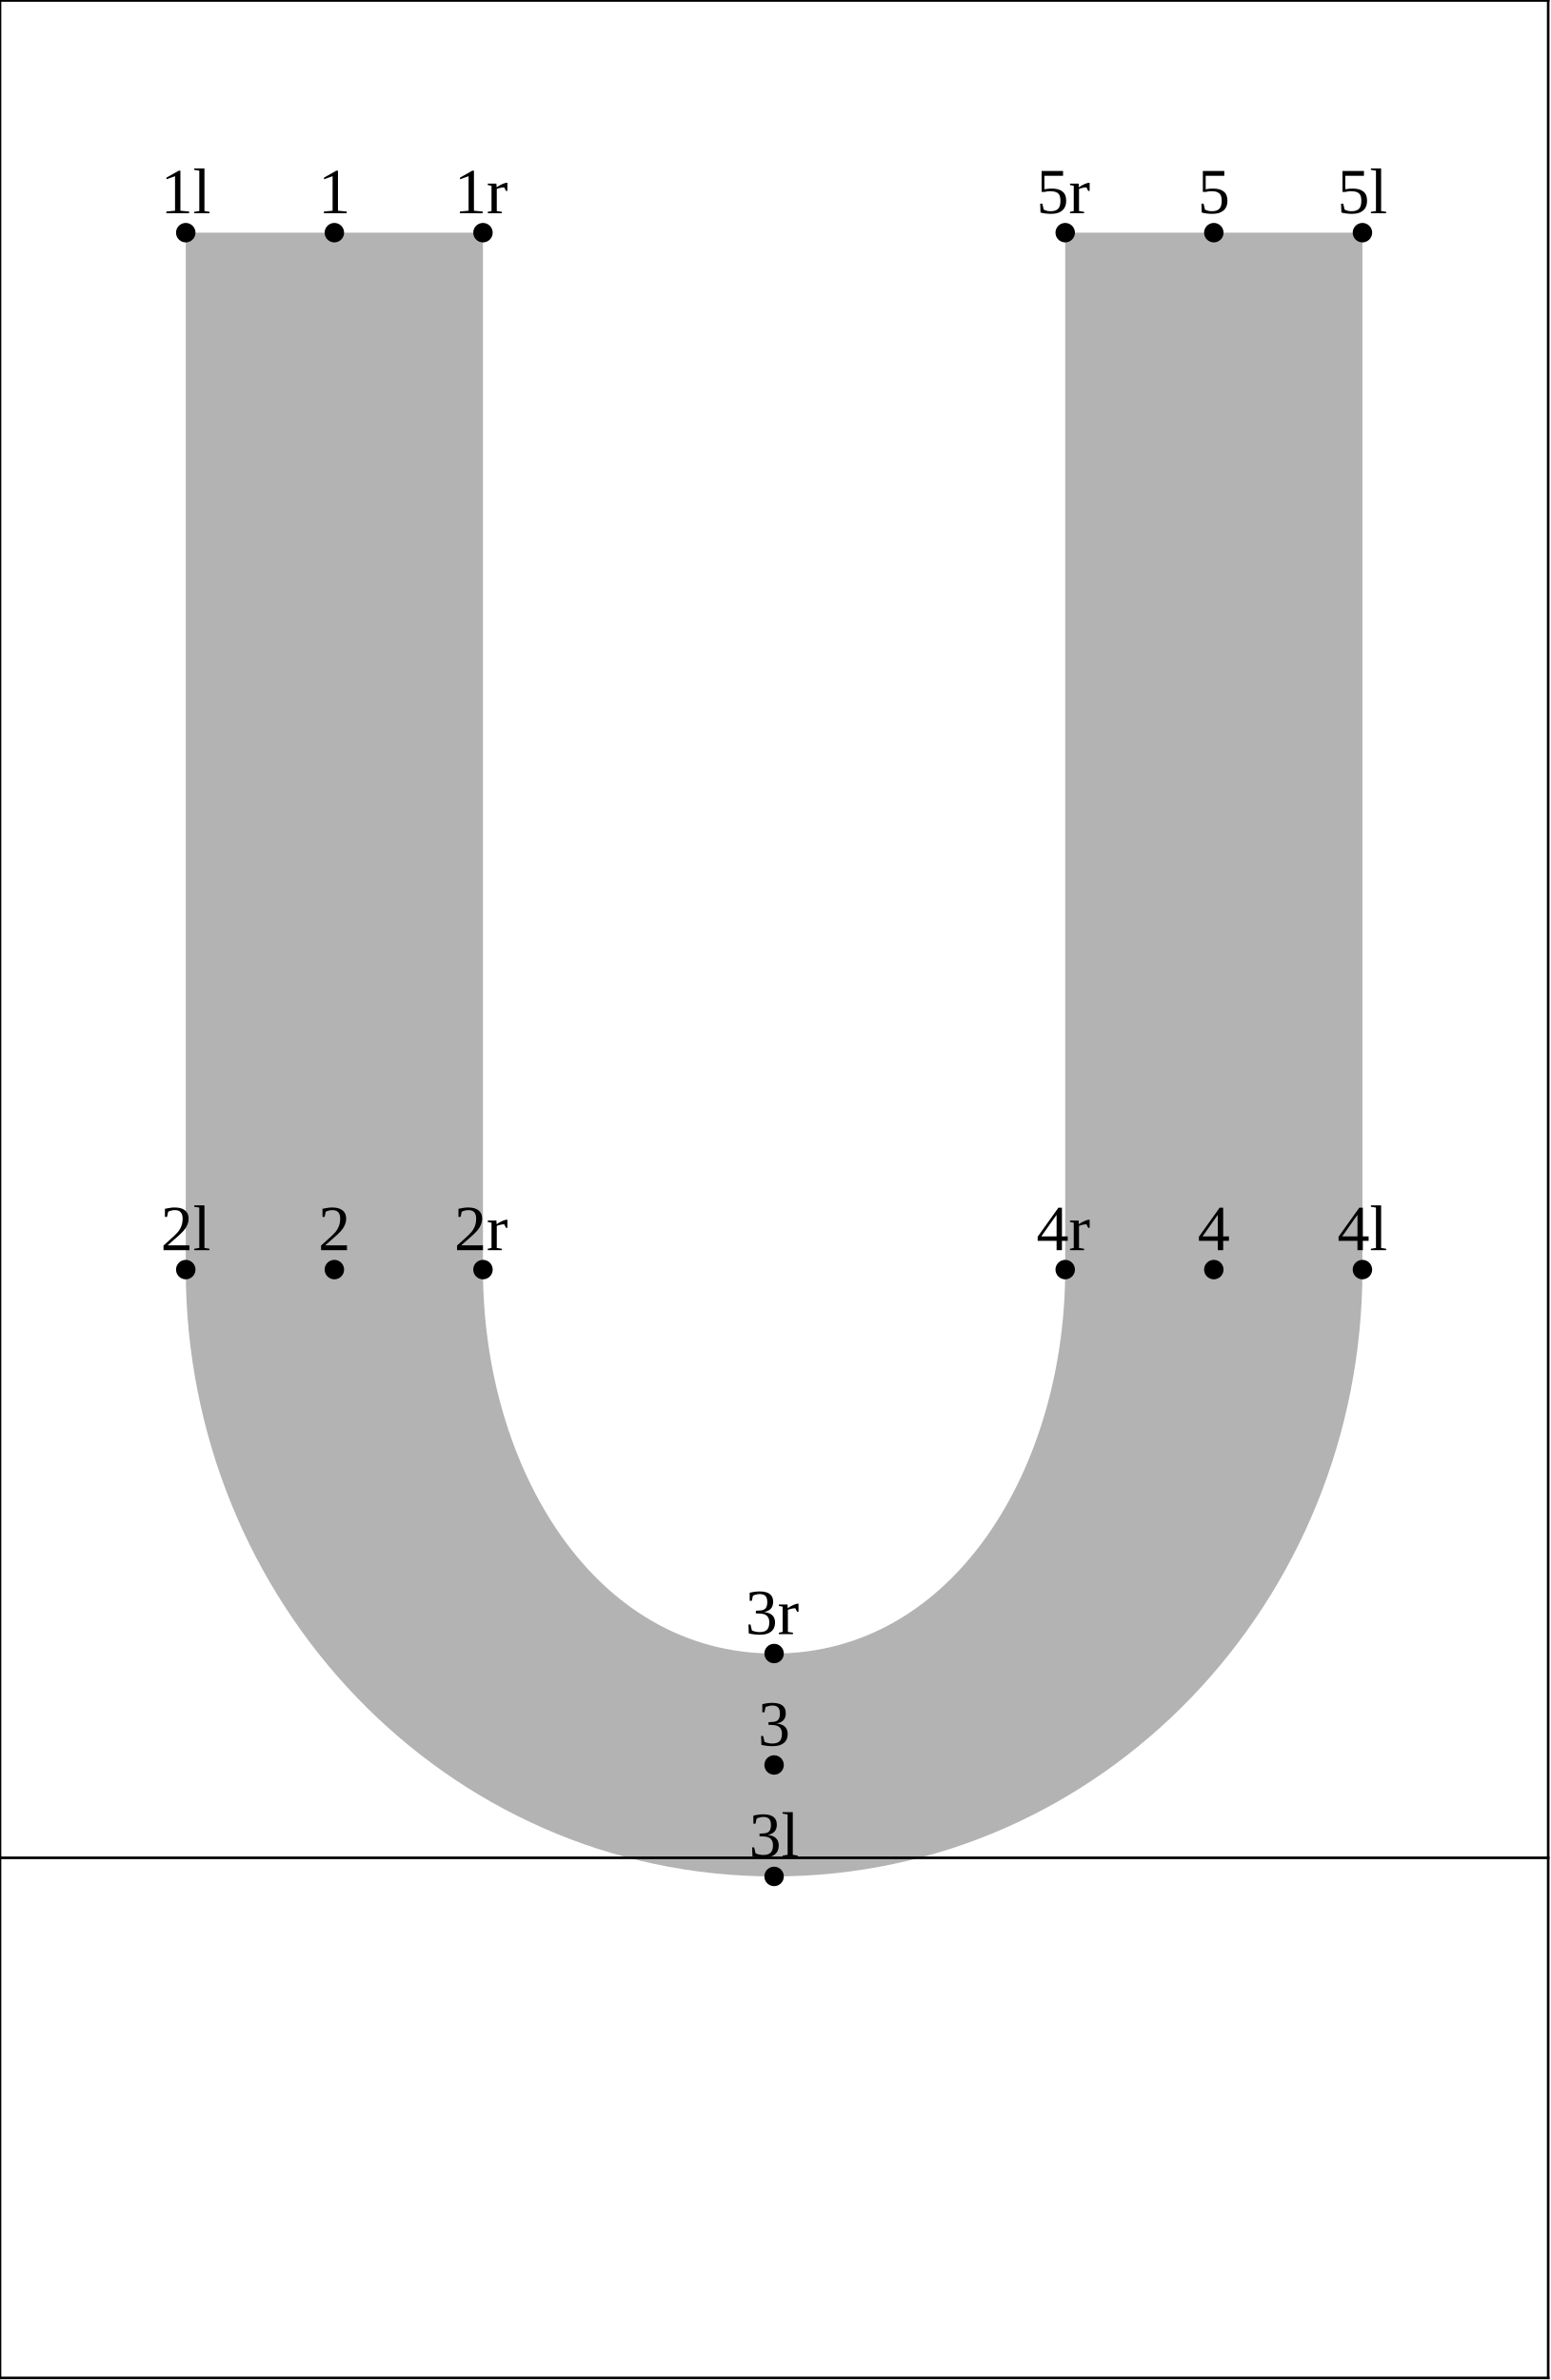
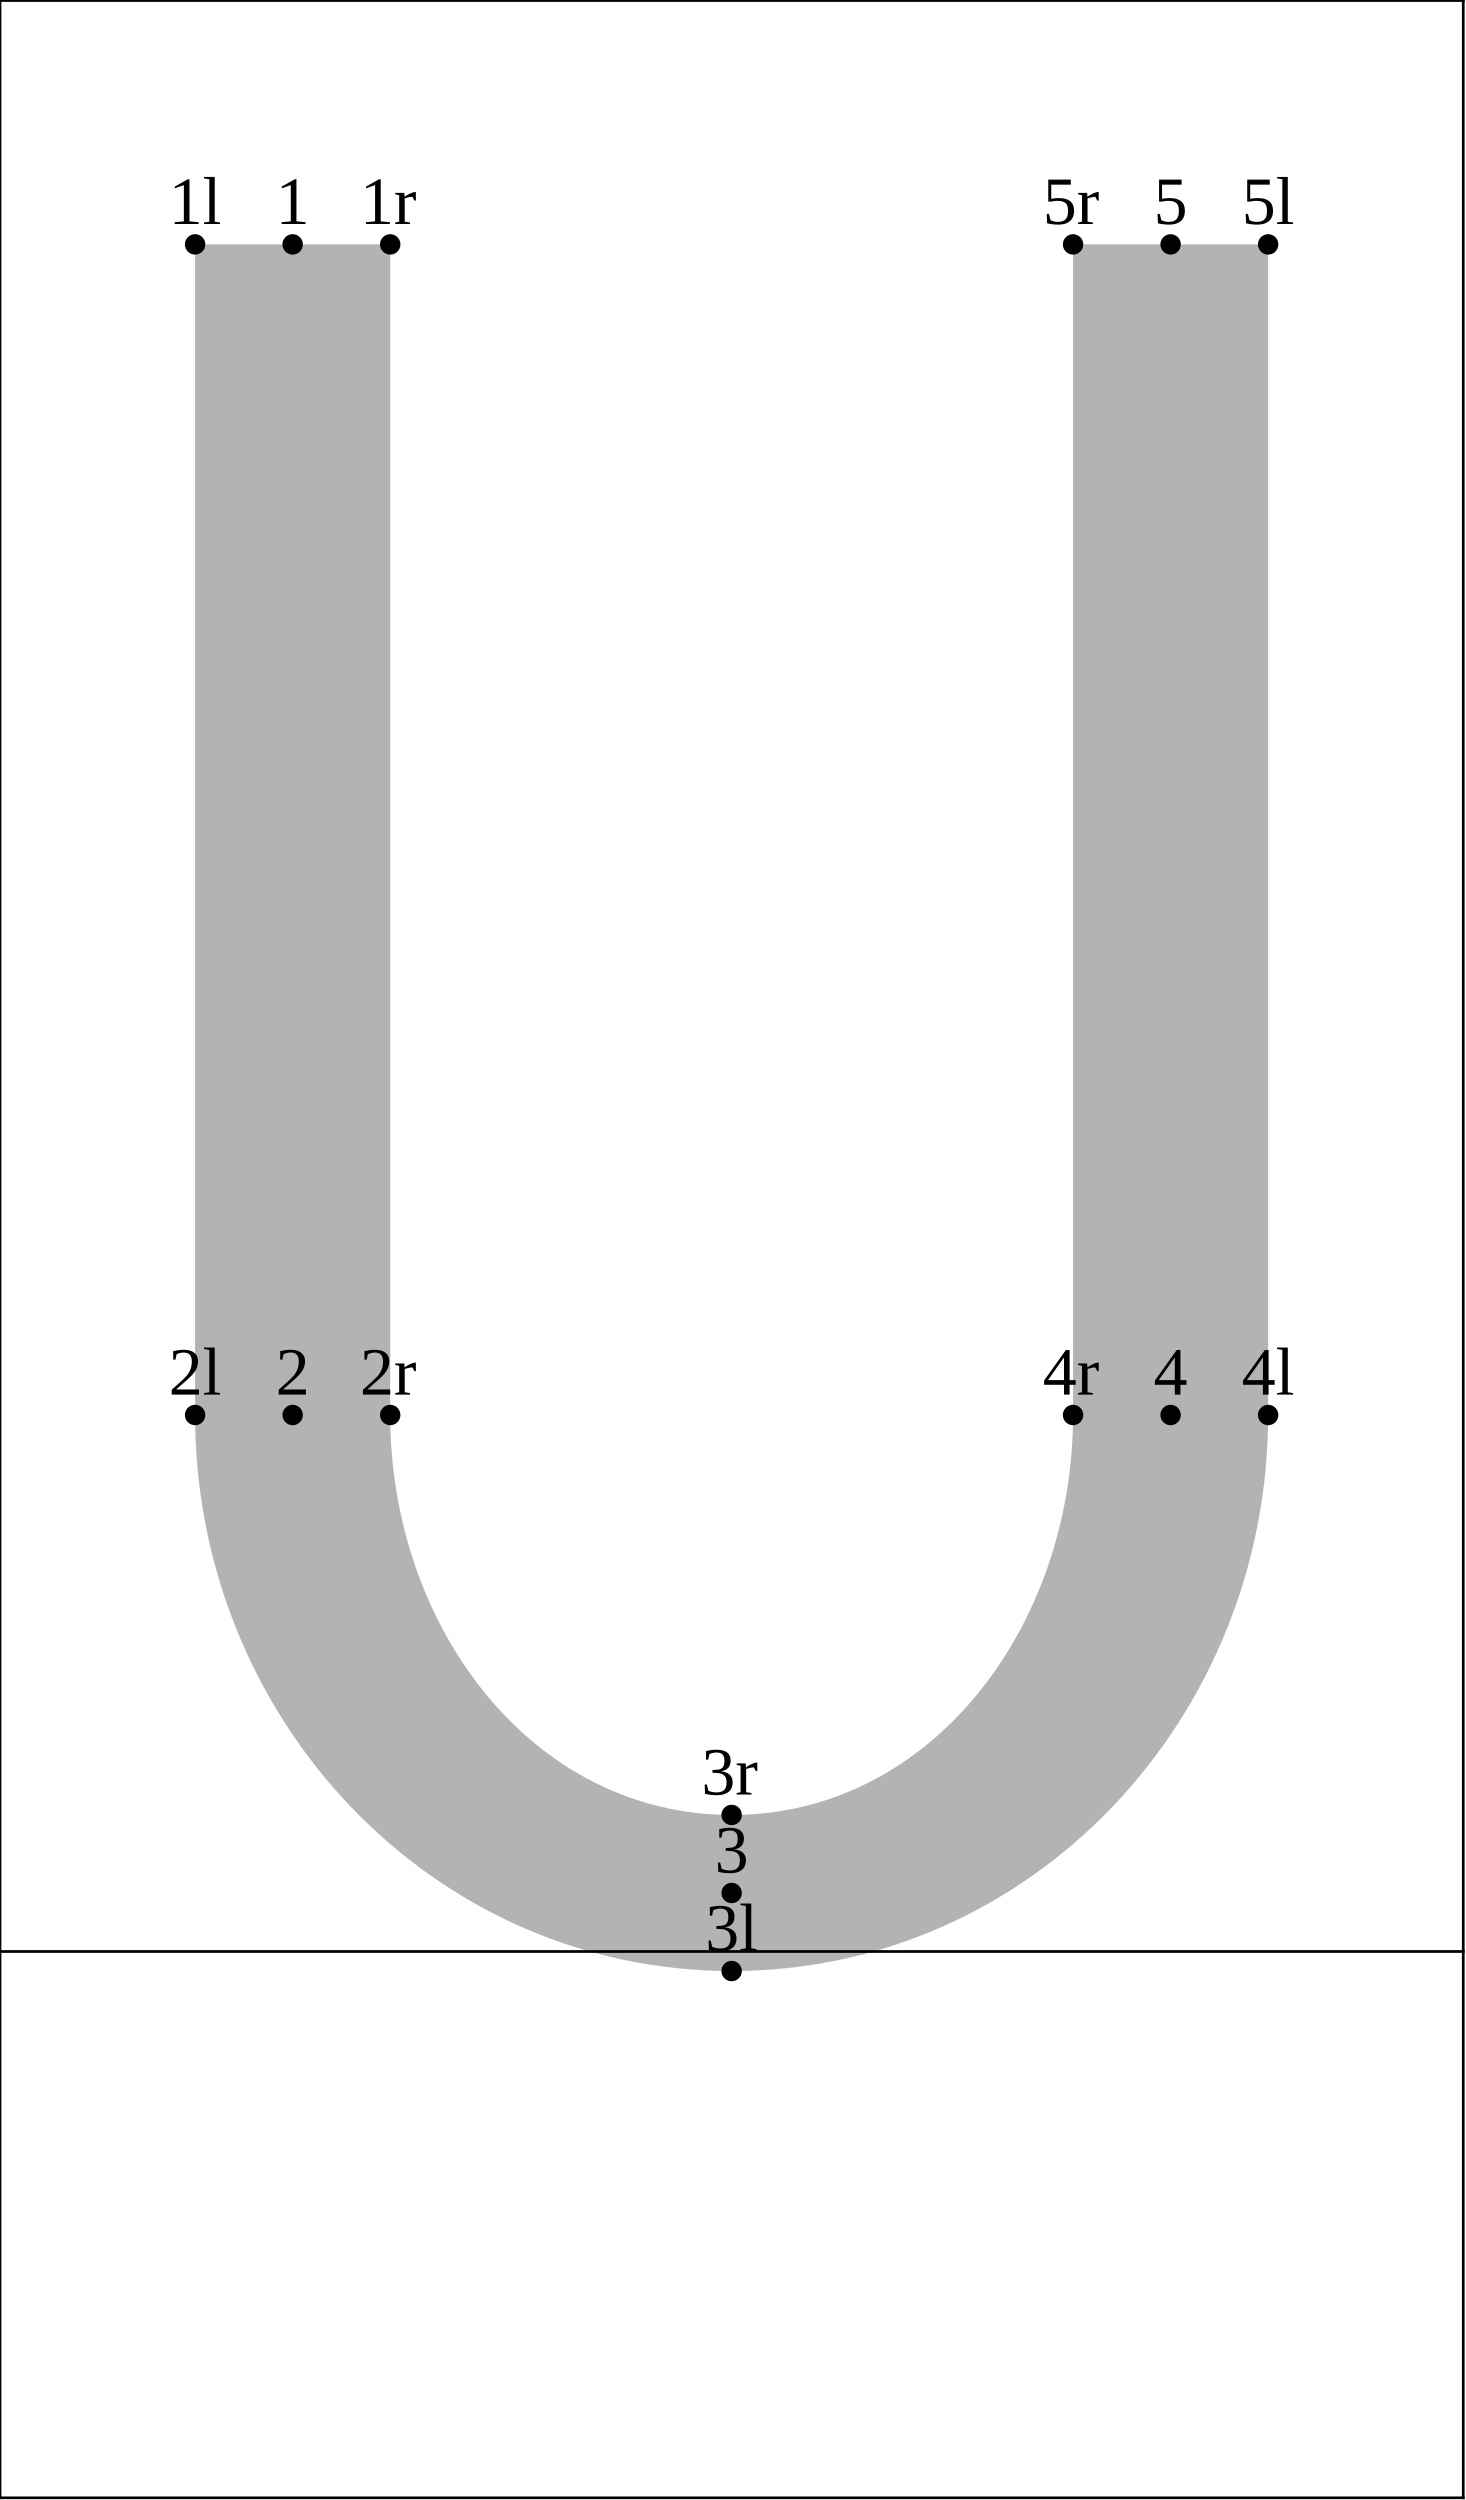
- <svg xmlns="http://www.w3.org/2000/svg" version="1.1" width="239.534" height="367.662" viewBox="0 0 239.534 367.662">
-   <path d="M28.692 35.942L28.692 196.126C28.692 247.385,68.848 289.869,119.567 289.869C170.285 289.869,210.441 247.385,210.441 196.126L210.441 35.942L164.533 35.942L164.533 196.126C164.533 226.572,147.446 255.438,119.567 255.438C91.687 255.438,74.6 226.572,74.6 196.126L74.6 35.942Z" style="fill: rgb(70%,70%,70%);stroke: none;" />
+ <svg xmlns="http://www.w3.org/2000/svg" version="1.1" width="215.593" height="367.662" viewBox="0 0 215.593 367.662">
+   <path d="M28.692 35.942L28.692 208.096C28.692 252.746,63.488 289.869,107.596 289.869C151.705 289.869,186.5 252.746,186.5 208.096L186.5 35.942L157.808 35.942L157.808 208.096C157.808 239.129,137.032 266.915,107.596 266.915C78.16 266.915,57.385 239.129,57.385 208.096L57.385 35.942Z" style="fill: rgb(70%,70%,70%);stroke: none;" />
  <g transform="translate(24.81805 32.94206)" style="fill: rgb(0%,0%,0%);">
    <text font-size="9.963">1l</text>
  </g>
  <path d="M28.692 35.942l0 0" style="stroke:rgb(0%,0%,0%); stroke-width: 3;stroke-linecap: round;stroke-linejoin: round;stroke-miterlimit: 10;fill: none;" />
-   <g transform="translate(24.81805 193.1256)" style="fill: rgb(0%,0%,0%);">
+   <g transform="translate(24.81805 205.0962)" style="fill: rgb(0%,0%,0%);">
    <text font-size="9.963">2l</text>
  </g>
-   <path d="M28.692 196.126l0 0" style="stroke:rgb(0%,0%,0%); stroke-width: 3;stroke-linecap: round;stroke-linejoin: round;stroke-miterlimit: 10;fill: none;" />
-   <g transform="translate(115.6924 286.8693)" style="fill: rgb(0%,0%,0%);">
+   <path d="M28.692 208.096l0 0" style="stroke:rgb(0%,0%,0%); stroke-width: 3;stroke-linecap: round;stroke-linejoin: round;stroke-miterlimit: 10;fill: none;" />
+   <g transform="translate(103.7219 286.8693)" style="fill: rgb(0%,0%,0%);">
    <text font-size="9.963">3l</text>
  </g>
-   <path d="M119.567 289.869l0 0" style="stroke:rgb(0%,0%,0%); stroke-width: 3;stroke-linecap: round;stroke-linejoin: round;stroke-miterlimit: 10;fill: none;" />
-   <g transform="translate(206.5668 193.1256)" style="fill: rgb(0%,0%,0%);">
+   <path d="M107.596 289.869l0 0" style="stroke:rgb(0%,0%,0%); stroke-width: 3;stroke-linecap: round;stroke-linejoin: round;stroke-miterlimit: 10;fill: none;" />
+   <g transform="translate(182.6257 205.0962)" style="fill: rgb(0%,0%,0%);">
    <text font-size="9.963">4l</text>
  </g>
-   <path d="M210.441 196.126l0 0" style="stroke:rgb(0%,0%,0%); stroke-width: 3;stroke-linecap: round;stroke-linejoin: round;stroke-miterlimit: 10;fill: none;" />
-   <g transform="translate(206.5668 32.94206)" style="fill: rgb(0%,0%,0%);">
+   <path d="M186.5 208.096l0 0" style="stroke:rgb(0%,0%,0%); stroke-width: 3;stroke-linecap: round;stroke-linejoin: round;stroke-miterlimit: 10;fill: none;" />
+   <g transform="translate(182.6257 32.94206)" style="fill: rgb(0%,0%,0%);">
    <text font-size="9.963">5l</text>
  </g>
-   <path d="M210.441 35.942l0 0" style="stroke:rgb(0%,0%,0%); stroke-width: 3;stroke-linecap: round;stroke-linejoin: round;stroke-miterlimit: 10;fill: none;" />
-   <g transform="translate(49.15561 32.94206)" style="fill: rgb(0%,0%,0%);">
+   <path d="M186.5 35.942l0 0" style="stroke:rgb(0%,0%,0%); stroke-width: 3;stroke-linecap: round;stroke-linejoin: round;stroke-miterlimit: 10;fill: none;" />
+   <g transform="translate(40.54797 32.94206)" style="fill: rgb(0%,0%,0%);">
    <text font-size="9.963">1</text>
  </g>
-   <path d="M51.646 35.942l0 0" style="stroke:rgb(0%,0%,0%); stroke-width: 3;stroke-linecap: round;stroke-linejoin: round;stroke-miterlimit: 10;fill: none;" />
-   <g transform="translate(49.15561 193.1256)" style="fill: rgb(0%,0%,0%);">
+   <path d="M43.039 35.942l0 0" style="stroke:rgb(0%,0%,0%); stroke-width: 3;stroke-linecap: round;stroke-linejoin: round;stroke-miterlimit: 10;fill: none;" />
+   <g transform="translate(40.54797 205.0962)" style="fill: rgb(0%,0%,0%);">
    <text font-size="9.963">2</text>
  </g>
-   <path d="M51.646 196.126l0 0" style="stroke:rgb(0%,0%,0%); stroke-width: 3;stroke-linecap: round;stroke-linejoin: round;stroke-miterlimit: 10;fill: none;" />
-   <g transform="translate(117.0761 269.6538)" style="fill: rgb(0%,0%,0%);">
+   <path d="M43.039 208.096l0 0" style="stroke:rgb(0%,0%,0%); stroke-width: 3;stroke-linecap: round;stroke-linejoin: round;stroke-miterlimit: 10;fill: none;" />
+   <g transform="translate(105.1056 275.3924)" style="fill: rgb(0%,0%,0%);">
    <text font-size="9.963">3</text>
  </g>
-   <path d="M119.567 272.654l0 0" style="stroke:rgb(0%,0%,0%); stroke-width: 3;stroke-linecap: round;stroke-linejoin: round;stroke-miterlimit: 10;fill: none;" />
-   <g transform="translate(184.9967 193.1256)" style="fill: rgb(0%,0%,0%);">
+   <path d="M107.596 278.392l0 0" style="stroke:rgb(0%,0%,0%); stroke-width: 3;stroke-linecap: round;stroke-linejoin: round;stroke-miterlimit: 10;fill: none;" />
+   <g transform="translate(169.6632 205.0962)" style="fill: rgb(0%,0%,0%);">
    <text font-size="9.963">4</text>
  </g>
-   <path d="M187.487 196.126l0 0" style="stroke:rgb(0%,0%,0%); stroke-width: 3;stroke-linecap: round;stroke-linejoin: round;stroke-miterlimit: 10;fill: none;" />
-   <g transform="translate(184.9967 32.94206)" style="fill: rgb(0%,0%,0%);">
+   <path d="M172.154 208.096l0 0" style="stroke:rgb(0%,0%,0%); stroke-width: 3;stroke-linecap: round;stroke-linejoin: round;stroke-miterlimit: 10;fill: none;" />
+   <g transform="translate(169.6632 32.94206)" style="fill: rgb(0%,0%,0%);">
    <text font-size="9.963">5</text>
  </g>
-   <path d="M187.487 35.942l0 0" style="stroke:rgb(0%,0%,0%); stroke-width: 3;stroke-linecap: round;stroke-linejoin: round;stroke-miterlimit: 10;fill: none;" />
-   <g transform="translate(70.15843 32.94206)" style="fill: rgb(0%,0%,0%);">
+   <path d="M172.154 35.942l0 0" style="stroke:rgb(0%,0%,0%); stroke-width: 3;stroke-linecap: round;stroke-linejoin: round;stroke-miterlimit: 10;fill: none;" />
+   <g transform="translate(52.94318 32.94206)" style="fill: rgb(0%,0%,0%);">
    <text font-size="9.963">1r</text>
  </g>
-   <path d="M74.6 35.942l0 0" style="stroke:rgb(0%,0%,0%); stroke-width: 3;stroke-linecap: round;stroke-linejoin: round;stroke-miterlimit: 10;fill: none;" />
-   <g transform="translate(70.15843 193.1256)" style="fill: rgb(0%,0%,0%);">
+   <path d="M57.385 35.942l0 0" style="stroke:rgb(0%,0%,0%); stroke-width: 3;stroke-linecap: round;stroke-linejoin: round;stroke-miterlimit: 10;fill: none;" />
+   <g transform="translate(52.94318 205.0962)" style="fill: rgb(0%,0%,0%);">
    <text font-size="9.963">2r</text>
  </g>
-   <path d="M74.6 196.126l0 0" style="stroke:rgb(0%,0%,0%); stroke-width: 3;stroke-linecap: round;stroke-linejoin: round;stroke-miterlimit: 10;fill: none;" />
-   <g transform="translate(115.1251 252.4382)" style="fill: rgb(0%,0%,0%);">
+   <path d="M57.385 208.096l0 0" style="stroke:rgb(0%,0%,0%); stroke-width: 3;stroke-linecap: round;stroke-linejoin: round;stroke-miterlimit: 10;fill: none;" />
+   <g transform="translate(103.1546 263.9155)" style="fill: rgb(0%,0%,0%);">
    <text font-size="9.963">3r</text>
  </g>
-   <path d="M119.567 255.438l0 0" style="stroke:rgb(0%,0%,0%); stroke-width: 3;stroke-linecap: round;stroke-linejoin: round;stroke-miterlimit: 10;fill: none;" />
-   <g transform="translate(160.0918 193.1256)" style="fill: rgb(0%,0%,0%);">
+   <path d="M107.596 266.915l0 0" style="stroke:rgb(0%,0%,0%); stroke-width: 3;stroke-linecap: round;stroke-linejoin: round;stroke-miterlimit: 10;fill: none;" />
+   <g transform="translate(153.3659 205.0962)" style="fill: rgb(0%,0%,0%);">
    <text font-size="9.963">4r</text>
  </g>
-   <path d="M164.533 196.126l0 0" style="stroke:rgb(0%,0%,0%); stroke-width: 3;stroke-linecap: round;stroke-linejoin: round;stroke-miterlimit: 10;fill: none;" />
-   <g transform="translate(160.0918 32.94206)" style="fill: rgb(0%,0%,0%);">
+   <path d="M157.808 208.096l0 0" style="stroke:rgb(0%,0%,0%); stroke-width: 3;stroke-linecap: round;stroke-linejoin: round;stroke-miterlimit: 10;fill: none;" />
+   <g transform="translate(153.3659 32.94206)" style="fill: rgb(0%,0%,0%);">
    <text font-size="9.963">5r</text>
  </g>
-   <path d="M164.533 35.942l0 0" style="stroke:rgb(0%,0%,0%); stroke-width: 3;stroke-linecap: round;stroke-linejoin: round;stroke-miterlimit: 10;fill: none;" />
-   <path d="M0 287L239.134 287" style="stroke:rgb(0%,0%,0%); stroke-width: 0.4;stroke-linecap: square;stroke-linejoin: round;stroke-miterlimit: 10;fill: none;" />
-   <path d="M0 0.077L239.134 0.077" style="stroke:rgb(0%,0%,0%); stroke-width: 0.4;stroke-linecap: square;stroke-linejoin: round;stroke-miterlimit: 10;fill: none;" />
-   <path d="M0 367.339L239.134 367.339" style="stroke:rgb(0%,0%,0%); stroke-width: 0.4;stroke-linecap: square;stroke-linejoin: round;stroke-miterlimit: 10;fill: none;" />
+   <path d="M157.808 35.942l0 0" style="stroke:rgb(0%,0%,0%); stroke-width: 3;stroke-linecap: round;stroke-linejoin: round;stroke-miterlimit: 10;fill: none;" />
+   <path d="M0 287L215.193 287" style="stroke:rgb(0%,0%,0%); stroke-width: 0.4;stroke-linecap: square;stroke-linejoin: round;stroke-miterlimit: 10;fill: none;" />
+   <path d="M0 0.077L215.193 0.077" style="stroke:rgb(0%,0%,0%); stroke-width: 0.4;stroke-linecap: square;stroke-linejoin: round;stroke-miterlimit: 10;fill: none;" />
+   <path d="M0 367.339L215.193 367.339" style="stroke:rgb(0%,0%,0%); stroke-width: 0.4;stroke-linecap: square;stroke-linejoin: round;stroke-miterlimit: 10;fill: none;" />
  <path d="M0 367.339L0 0.077" style="stroke:rgb(0%,0%,0%); stroke-width: 0.4;stroke-linecap: square;stroke-linejoin: round;stroke-miterlimit: 10;fill: none;" />
-   <path d="M239.134 367.339L239.134 0.077" style="stroke:rgb(0%,0%,0%); stroke-width: 0.4;stroke-linecap: square;stroke-linejoin: round;stroke-miterlimit: 10;fill: none;" />
+   <path d="M215.193 367.339L215.193 0.077" style="stroke:rgb(0%,0%,0%); stroke-width: 0.4;stroke-linecap: square;stroke-linejoin: round;stroke-miterlimit: 10;fill: none;" />
</svg>
